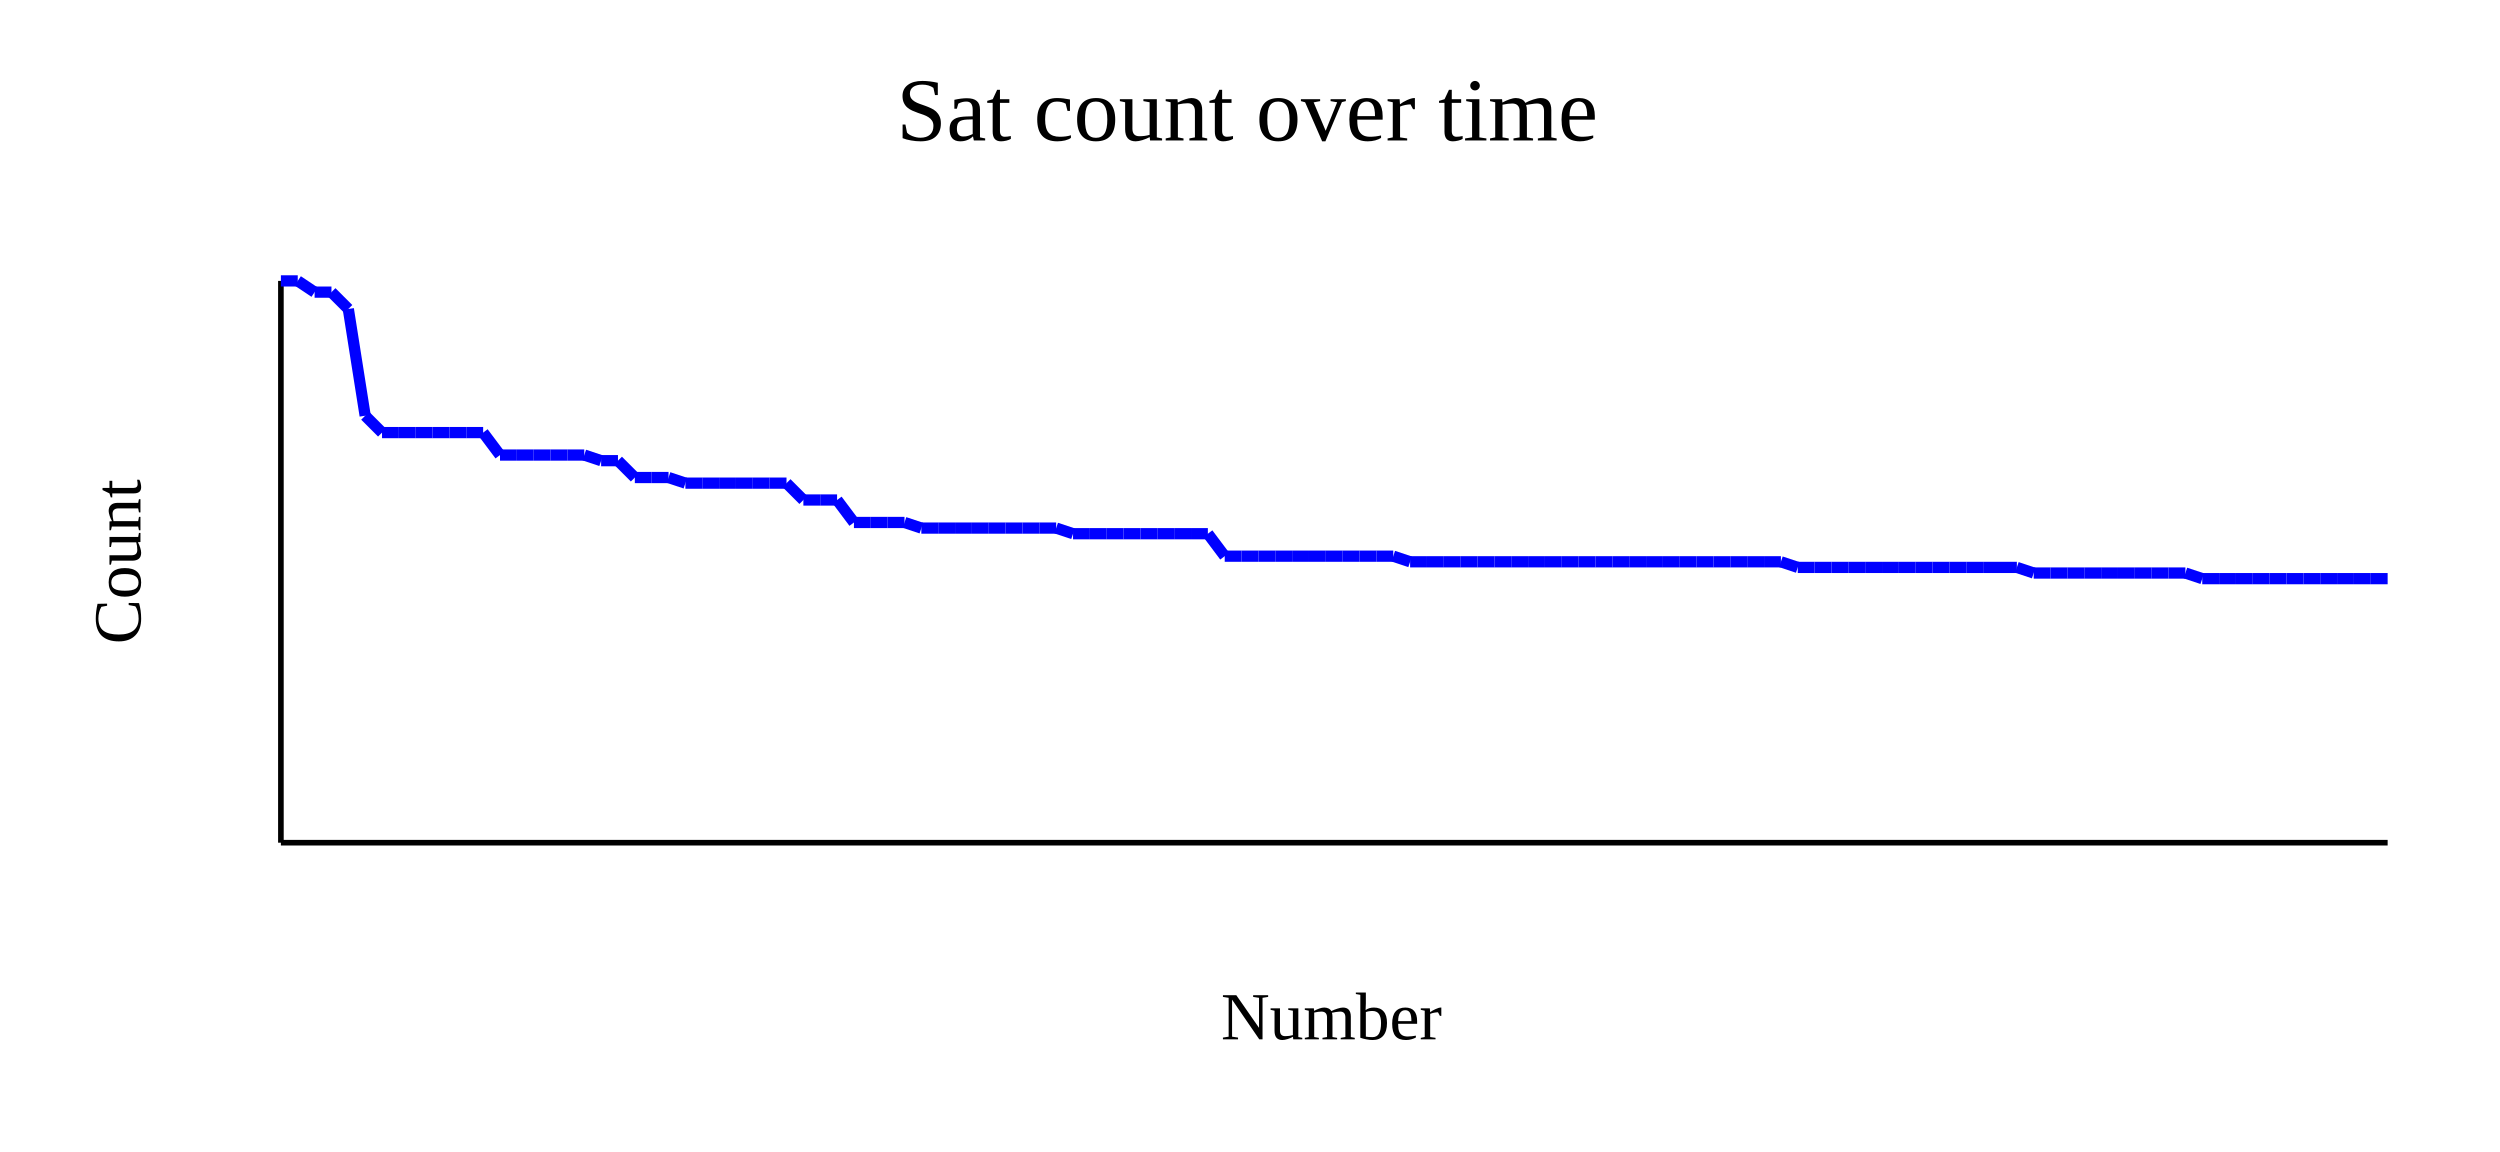
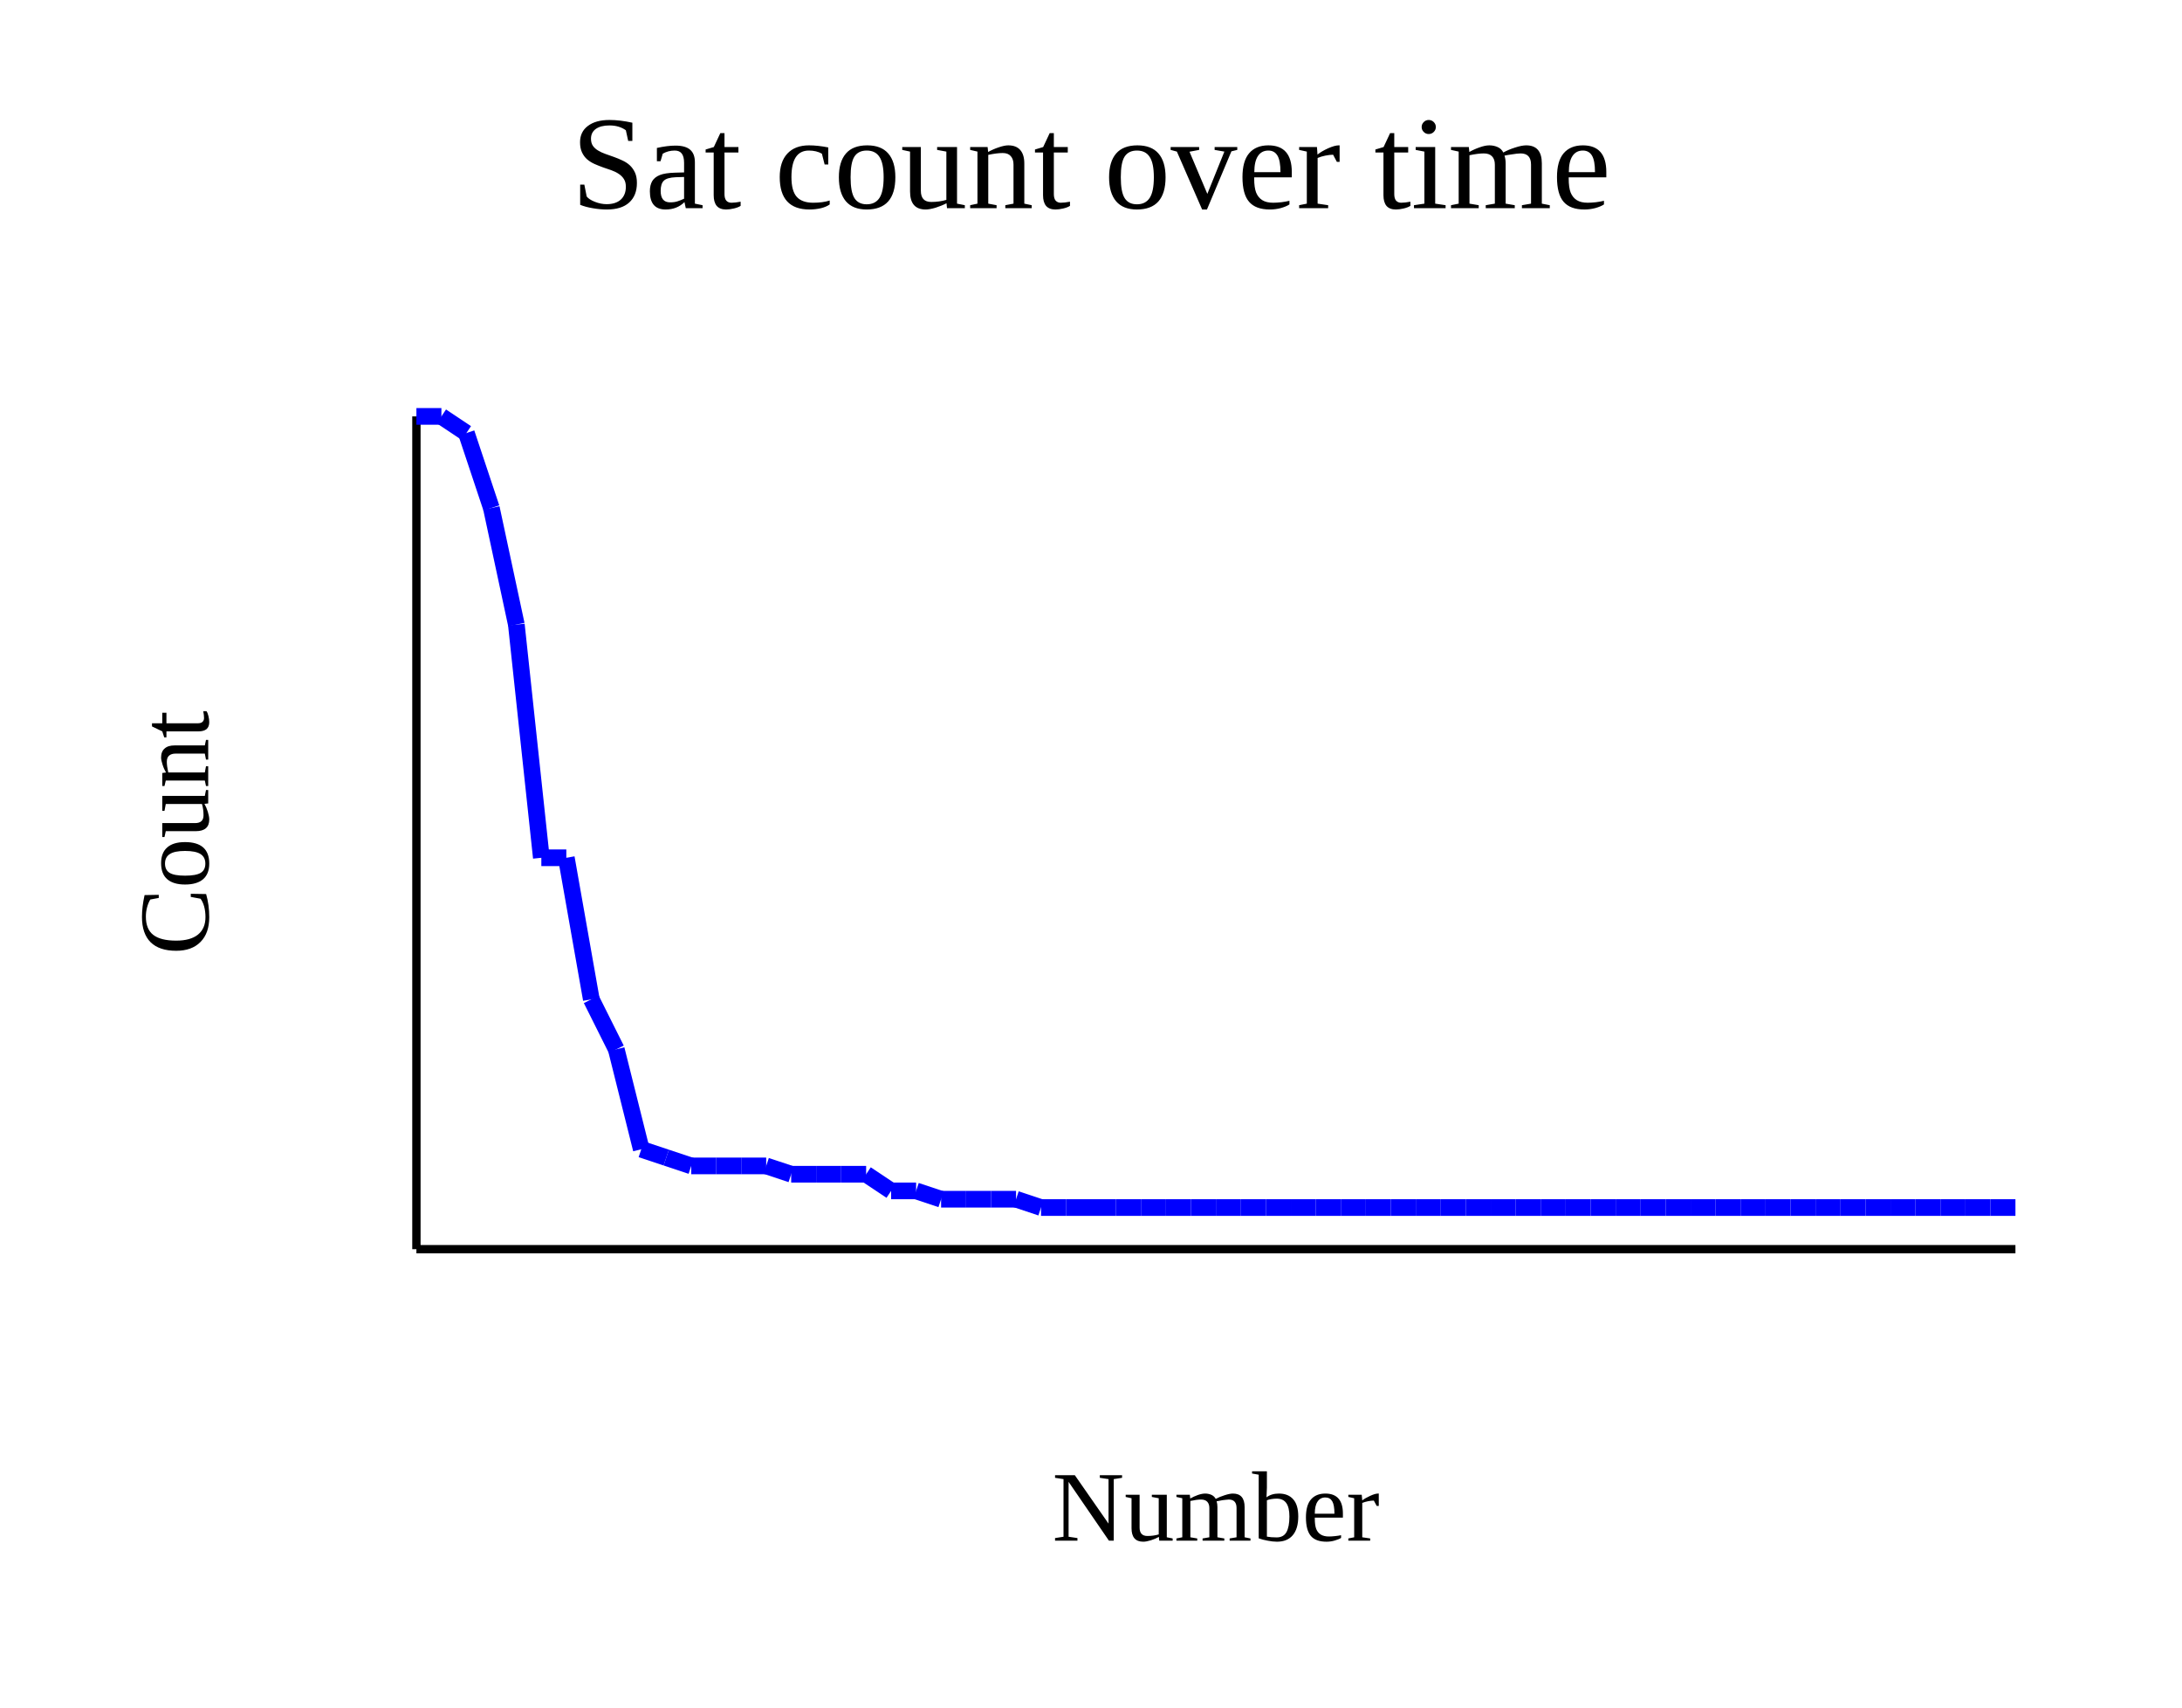
- <svg xmlns="http://www.w3.org/2000/svg" width="445" height="205">
-   <line x1="50" y1="150" x2="425" y2="150" stroke="black" stroke-width="1" />
+ <svg xmlns="http://www.w3.org/2000/svg" width="262" height="205">
+   <rect x="0" y="0" width="262" height="205" fill="rgb(255,255,255)" />
+   <line x1="50" y1="150" x2="242" y2="150" stroke="black" stroke-width="1" />
  <line x1="50" y1="50" x2="50" y2="150" stroke="black" stroke-width="1" />
  <line x1="50" y1="50" x2="53" y2="50" stroke="blue" stroke-width="2" />
  <line x1="53" y1="50" x2="56" y2="52" stroke="blue" stroke-width="2" />
-   <line x1="56" y1="52" x2="59" y2="52" stroke="blue" stroke-width="2" />
-   <line x1="59" y1="52" x2="62" y2="55" stroke="blue" stroke-width="2" />
-   <line x1="62" y1="55" x2="65" y2="74" stroke="blue" stroke-width="2" />
-   <line x1="65" y1="74" x2="68" y2="77" stroke="blue" stroke-width="2" />
-   <line x1="68" y1="77" x2="71" y2="77" stroke="blue" stroke-width="2" />
-   <line x1="71" y1="77" x2="74" y2="77" stroke="blue" stroke-width="2" />
-   <line x1="74" y1="77" x2="77" y2="77" stroke="blue" stroke-width="2" />
-   <line x1="77" y1="77" x2="80" y2="77" stroke="blue" stroke-width="2" />
-   <line x1="80" y1="77" x2="83" y2="77" stroke="blue" stroke-width="2" />
-   <line x1="83" y1="77" x2="86" y2="77" stroke="blue" stroke-width="2" />
-   <line x1="86" y1="77" x2="89" y2="81" stroke="blue" stroke-width="2" />
-   <line x1="89" y1="81" x2="92" y2="81" stroke="blue" stroke-width="2" />
-   <line x1="92" y1="81" x2="95" y2="81" stroke="blue" stroke-width="2" />
-   <line x1="95" y1="81" x2="98" y2="81" stroke="blue" stroke-width="2" />
-   <line x1="98" y1="81" x2="101" y2="81" stroke="blue" stroke-width="2" />
-   <line x1="101" y1="81" x2="104" y2="81" stroke="blue" stroke-width="2" />
-   <line x1="104" y1="81" x2="107" y2="82" stroke="blue" stroke-width="2" />
-   <line x1="107" y1="82" x2="110" y2="82" stroke="blue" stroke-width="2" />
-   <line x1="110" y1="82" x2="113" y2="85" stroke="blue" stroke-width="2" />
-   <line x1="113" y1="85" x2="116" y2="85" stroke="blue" stroke-width="2" />
-   <line x1="116" y1="85" x2="119" y2="85" stroke="blue" stroke-width="2" />
-   <line x1="119" y1="85" x2="122" y2="86" stroke="blue" stroke-width="2" />
-   <line x1="122" y1="86" x2="125" y2="86" stroke="blue" stroke-width="2" />
-   <line x1="125" y1="86" x2="128" y2="86" stroke="blue" stroke-width="2" />
-   <line x1="128" y1="86" x2="131" y2="86" stroke="blue" stroke-width="2" />
-   <line x1="131" y1="86" x2="134" y2="86" stroke="blue" stroke-width="2" />
-   <line x1="134" y1="86" x2="137" y2="86" stroke="blue" stroke-width="2" />
-   <line x1="137" y1="86" x2="140" y2="86" stroke="blue" stroke-width="2" />
-   <line x1="140" y1="86" x2="143" y2="89" stroke="blue" stroke-width="2" />
-   <line x1="143" y1="89" x2="146" y2="89" stroke="blue" stroke-width="2" />
-   <line x1="146" y1="89" x2="149" y2="89" stroke="blue" stroke-width="2" />
-   <line x1="149" y1="89" x2="152" y2="93" stroke="blue" stroke-width="2" />
-   <line x1="152" y1="93" x2="155" y2="93" stroke="blue" stroke-width="2" />
-   <line x1="155" y1="93" x2="158" y2="93" stroke="blue" stroke-width="2" />
-   <line x1="158" y1="93" x2="161" y2="93" stroke="blue" stroke-width="2" />
-   <line x1="161" y1="93" x2="164" y2="94" stroke="blue" stroke-width="2" />
-   <line x1="164" y1="94" x2="167" y2="94" stroke="blue" stroke-width="2" />
-   <line x1="167" y1="94" x2="170" y2="94" stroke="blue" stroke-width="2" />
-   <line x1="170" y1="94" x2="173" y2="94" stroke="blue" stroke-width="2" />
-   <line x1="173" y1="94" x2="176" y2="94" stroke="blue" stroke-width="2" />
-   <line x1="176" y1="94" x2="179" y2="94" stroke="blue" stroke-width="2" />
-   <line x1="179" y1="94" x2="182" y2="94" stroke="blue" stroke-width="2" />
-   <line x1="182" y1="94" x2="185" y2="94" stroke="blue" stroke-width="2" />
-   <line x1="185" y1="94" x2="188" y2="94" stroke="blue" stroke-width="2" />
-   <line x1="188" y1="94" x2="191" y2="95" stroke="blue" stroke-width="2" />
-   <line x1="191" y1="95" x2="194" y2="95" stroke="blue" stroke-width="2" />
-   <line x1="194" y1="95" x2="197" y2="95" stroke="blue" stroke-width="2" />
-   <line x1="197" y1="95" x2="200" y2="95" stroke="blue" stroke-width="2" />
-   <line x1="200" y1="95" x2="203" y2="95" stroke="blue" stroke-width="2" />
-   <line x1="203" y1="95" x2="206" y2="95" stroke="blue" stroke-width="2" />
-   <line x1="206" y1="95" x2="209" y2="95" stroke="blue" stroke-width="2" />
-   <line x1="209" y1="95" x2="212" y2="95" stroke="blue" stroke-width="2" />
-   <line x1="212" y1="95" x2="215" y2="95" stroke="blue" stroke-width="2" />
-   <line x1="215" y1="95" x2="218" y2="99" stroke="blue" stroke-width="2" />
-   <line x1="218" y1="99" x2="221" y2="99" stroke="blue" stroke-width="2" />
-   <line x1="221" y1="99" x2="224" y2="99" stroke="blue" stroke-width="2" />
-   <line x1="224" y1="99" x2="227" y2="99" stroke="blue" stroke-width="2" />
-   <line x1="227" y1="99" x2="230" y2="99" stroke="blue" stroke-width="2" />
-   <line x1="230" y1="99" x2="233" y2="99" stroke="blue" stroke-width="2" />
-   <line x1="233" y1="99" x2="236" y2="99" stroke="blue" stroke-width="2" />
-   <line x1="236" y1="99" x2="239" y2="99" stroke="blue" stroke-width="2" />
-   <line x1="239" y1="99" x2="242" y2="99" stroke="blue" stroke-width="2" />
-   <line x1="242" y1="99" x2="245" y2="99" stroke="blue" stroke-width="2" />
-   <line x1="245" y1="99" x2="248" y2="99" stroke="blue" stroke-width="2" />
-   <line x1="248" y1="99" x2="251" y2="100" stroke="blue" stroke-width="2" />
-   <line x1="251" y1="100" x2="254" y2="100" stroke="blue" stroke-width="2" />
-   <line x1="254" y1="100" x2="257" y2="100" stroke="blue" stroke-width="2" />
-   <line x1="257" y1="100" x2="260" y2="100" stroke="blue" stroke-width="2" />
-   <line x1="260" y1="100" x2="263" y2="100" stroke="blue" stroke-width="2" />
-   <line x1="263" y1="100" x2="266" y2="100" stroke="blue" stroke-width="2" />
-   <line x1="266" y1="100" x2="269" y2="100" stroke="blue" stroke-width="2" />
-   <line x1="269" y1="100" x2="272" y2="100" stroke="blue" stroke-width="2" />
-   <line x1="272" y1="100" x2="275" y2="100" stroke="blue" stroke-width="2" />
-   <line x1="275" y1="100" x2="278" y2="100" stroke="blue" stroke-width="2" />
-   <line x1="278" y1="100" x2="281" y2="100" stroke="blue" stroke-width="2" />
-   <line x1="281" y1="100" x2="284" y2="100" stroke="blue" stroke-width="2" />
-   <line x1="284" y1="100" x2="287" y2="100" stroke="blue" stroke-width="2" />
-   <line x1="287" y1="100" x2="290" y2="100" stroke="blue" stroke-width="2" />
-   <line x1="290" y1="100" x2="293" y2="100" stroke="blue" stroke-width="2" />
-   <line x1="293" y1="100" x2="296" y2="100" stroke="blue" stroke-width="2" />
-   <line x1="296" y1="100" x2="299" y2="100" stroke="blue" stroke-width="2" />
-   <line x1="299" y1="100" x2="302" y2="100" stroke="blue" stroke-width="2" />
-   <line x1="302" y1="100" x2="305" y2="100" stroke="blue" stroke-width="2" />
-   <line x1="305" y1="100" x2="308" y2="100" stroke="blue" stroke-width="2" />
-   <line x1="308" y1="100" x2="311" y2="100" stroke="blue" stroke-width="2" />
-   <line x1="311" y1="100" x2="314" y2="100" stroke="blue" stroke-width="2" />
-   <line x1="314" y1="100" x2="317" y2="100" stroke="blue" stroke-width="2" />
-   <line x1="317" y1="100" x2="320" y2="101" stroke="blue" stroke-width="2" />
-   <line x1="320" y1="101" x2="323" y2="101" stroke="blue" stroke-width="2" />
-   <line x1="323" y1="101" x2="326" y2="101" stroke="blue" stroke-width="2" />
-   <line x1="326" y1="101" x2="329" y2="101" stroke="blue" stroke-width="2" />
-   <line x1="329" y1="101" x2="332" y2="101" stroke="blue" stroke-width="2" />
-   <line x1="332" y1="101" x2="335" y2="101" stroke="blue" stroke-width="2" />
-   <line x1="335" y1="101" x2="338" y2="101" stroke="blue" stroke-width="2" />
-   <line x1="338" y1="101" x2="341" y2="101" stroke="blue" stroke-width="2" />
-   <line x1="341" y1="101" x2="344" y2="101" stroke="blue" stroke-width="2" />
-   <line x1="344" y1="101" x2="347" y2="101" stroke="blue" stroke-width="2" />
-   <line x1="347" y1="101" x2="350" y2="101" stroke="blue" stroke-width="2" />
-   <line x1="350" y1="101" x2="353" y2="101" stroke="blue" stroke-width="2" />
-   <line x1="353" y1="101" x2="356" y2="101" stroke="blue" stroke-width="2" />
-   <line x1="356" y1="101" x2="359" y2="101" stroke="blue" stroke-width="2" />
-   <line x1="359" y1="101" x2="362" y2="102" stroke="blue" stroke-width="2" />
-   <line x1="362" y1="102" x2="365" y2="102" stroke="blue" stroke-width="2" />
-   <line x1="365" y1="102" x2="368" y2="102" stroke="blue" stroke-width="2" />
-   <line x1="368" y1="102" x2="371" y2="102" stroke="blue" stroke-width="2" />
-   <line x1="371" y1="102" x2="374" y2="102" stroke="blue" stroke-width="2" />
-   <line x1="374" y1="102" x2="377" y2="102" stroke="blue" stroke-width="2" />
-   <line x1="377" y1="102" x2="380" y2="102" stroke="blue" stroke-width="2" />
-   <line x1="380" y1="102" x2="383" y2="102" stroke="blue" stroke-width="2" />
-   <line x1="383" y1="102" x2="386" y2="102" stroke="blue" stroke-width="2" />
-   <line x1="386" y1="102" x2="389" y2="102" stroke="blue" stroke-width="2" />
-   <line x1="389" y1="102" x2="392" y2="103" stroke="blue" stroke-width="2" />
-   <line x1="392" y1="103" x2="395" y2="103" stroke="blue" stroke-width="2" />
-   <line x1="395" y1="103" x2="398" y2="103" stroke="blue" stroke-width="2" />
-   <line x1="398" y1="103" x2="401" y2="103" stroke="blue" stroke-width="2" />
-   <line x1="401" y1="103" x2="404" y2="103" stroke="blue" stroke-width="2" />
-   <line x1="404" y1="103" x2="407" y2="103" stroke="blue" stroke-width="2" />
-   <line x1="407" y1="103" x2="410" y2="103" stroke="blue" stroke-width="2" />
-   <line x1="410" y1="103" x2="413" y2="103" stroke="blue" stroke-width="2" />
-   <line x1="413" y1="103" x2="416" y2="103" stroke="blue" stroke-width="2" />
-   <line x1="416" y1="103" x2="419" y2="103" stroke="blue" stroke-width="2" />
-   <line x1="419" y1="103" x2="422" y2="103" stroke="blue" stroke-width="2" />
-   <line x1="422" y1="103" x2="425" y2="103" stroke="blue" stroke-width="2" />
-   <text x="222" y="25" fill="black" font-size="16" text-anchor="middle">Sat count over time</text>
-   <text x="237" y="185" fill="black" font-size="12" text-anchor="middle">Number</text>
+   <line x1="56" y1="52" x2="59" y2="61" stroke="blue" stroke-width="2" />
+   <line x1="59" y1="61" x2="62" y2="75" stroke="blue" stroke-width="2" />
+   <line x1="62" y1="75" x2="65" y2="103" stroke="blue" stroke-width="2" />
+   <line x1="65" y1="103" x2="68" y2="103" stroke="blue" stroke-width="2" />
+   <line x1="68" y1="103" x2="71" y2="120" stroke="blue" stroke-width="2" />
+   <line x1="71" y1="120" x2="74" y2="126" stroke="blue" stroke-width="2" />
+   <line x1="74" y1="126" x2="77" y2="138" stroke="blue" stroke-width="2" />
+   <line x1="77" y1="138" x2="80" y2="139" stroke="blue" stroke-width="2" />
+   <line x1="80" y1="139" x2="83" y2="140" stroke="blue" stroke-width="2" />
+   <line x1="83" y1="140" x2="86" y2="140" stroke="blue" stroke-width="2" />
+   <line x1="86" y1="140" x2="89" y2="140" stroke="blue" stroke-width="2" />
+   <line x1="89" y1="140" x2="92" y2="140" stroke="blue" stroke-width="2" />
+   <line x1="92" y1="140" x2="95" y2="141" stroke="blue" stroke-width="2" />
+   <line x1="95" y1="141" x2="98" y2="141" stroke="blue" stroke-width="2" />
+   <line x1="98" y1="141" x2="101" y2="141" stroke="blue" stroke-width="2" />
+   <line x1="101" y1="141" x2="104" y2="141" stroke="blue" stroke-width="2" />
+   <line x1="104" y1="141" x2="107" y2="143" stroke="blue" stroke-width="2" />
+   <line x1="107" y1="143" x2="110" y2="143" stroke="blue" stroke-width="2" />
+   <line x1="110" y1="143" x2="113" y2="144" stroke="blue" stroke-width="2" />
+   <line x1="113" y1="144" x2="116" y2="144" stroke="blue" stroke-width="2" />
+   <line x1="116" y1="144" x2="119" y2="144" stroke="blue" stroke-width="2" />
+   <line x1="119" y1="144" x2="122" y2="144" stroke="blue" stroke-width="2" />
+   <line x1="122" y1="144" x2="125" y2="145" stroke="blue" stroke-width="2" />
+   <line x1="125" y1="145" x2="128" y2="145" stroke="blue" stroke-width="2" />
+   <line x1="128" y1="145" x2="131" y2="145" stroke="blue" stroke-width="2" />
+   <line x1="131" y1="145" x2="134" y2="145" stroke="blue" stroke-width="2" />
+   <line x1="134" y1="145" x2="137" y2="145" stroke="blue" stroke-width="2" />
+   <line x1="137" y1="145" x2="140" y2="145" stroke="blue" stroke-width="2" />
+   <line x1="140" y1="145" x2="143" y2="145" stroke="blue" stroke-width="2" />
+   <line x1="143" y1="145" x2="146" y2="145" stroke="blue" stroke-width="2" />
+   <line x1="146" y1="145" x2="149" y2="145" stroke="blue" stroke-width="2" />
+   <line x1="149" y1="145" x2="152" y2="145" stroke="blue" stroke-width="2" />
+   <line x1="152" y1="145" x2="155" y2="145" stroke="blue" stroke-width="2" />
+   <line x1="155" y1="145" x2="158" y2="145" stroke="blue" stroke-width="2" />
+   <line x1="158" y1="145" x2="161" y2="145" stroke="blue" stroke-width="2" />
+   <line x1="161" y1="145" x2="164" y2="145" stroke="blue" stroke-width="2" />
+   <line x1="164" y1="145" x2="167" y2="145" stroke="blue" stroke-width="2" />
+   <line x1="167" y1="145" x2="170" y2="145" stroke="blue" stroke-width="2" />
+   <line x1="170" y1="145" x2="173" y2="145" stroke="blue" stroke-width="2" />
+   <line x1="173" y1="145" x2="176" y2="145" stroke="blue" stroke-width="2" />
+   <line x1="176" y1="145" x2="179" y2="145" stroke="blue" stroke-width="2" />
+   <line x1="179" y1="145" x2="182" y2="145" stroke="blue" stroke-width="2" />
+   <line x1="182" y1="145" x2="185" y2="145" stroke="blue" stroke-width="2" />
+   <line x1="185" y1="145" x2="188" y2="145" stroke="blue" stroke-width="2" />
+   <line x1="188" y1="145" x2="191" y2="145" stroke="blue" stroke-width="2" />
+   <line x1="191" y1="145" x2="194" y2="145" stroke="blue" stroke-width="2" />
+   <line x1="194" y1="145" x2="197" y2="145" stroke="blue" stroke-width="2" />
+   <line x1="197" y1="145" x2="200" y2="145" stroke="blue" stroke-width="2" />
+   <line x1="200" y1="145" x2="203" y2="145" stroke="blue" stroke-width="2" />
+   <line x1="203" y1="145" x2="206" y2="145" stroke="blue" stroke-width="2" />
+   <line x1="206" y1="145" x2="209" y2="145" stroke="blue" stroke-width="2" />
+   <line x1="209" y1="145" x2="212" y2="145" stroke="blue" stroke-width="2" />
+   <line x1="212" y1="145" x2="215" y2="145" stroke="blue" stroke-width="2" />
+   <line x1="215" y1="145" x2="218" y2="145" stroke="blue" stroke-width="2" />
+   <line x1="218" y1="145" x2="221" y2="145" stroke="blue" stroke-width="2" />
+   <line x1="221" y1="145" x2="224" y2="145" stroke="blue" stroke-width="2" />
+   <line x1="224" y1="145" x2="227" y2="145" stroke="blue" stroke-width="2" />
+   <line x1="227" y1="145" x2="230" y2="145" stroke="blue" stroke-width="2" />
+   <line x1="230" y1="145" x2="233" y2="145" stroke="blue" stroke-width="2" />
+   <line x1="233" y1="145" x2="236" y2="145" stroke="blue" stroke-width="2" />
+   <line x1="236" y1="145" x2="239" y2="145" stroke="blue" stroke-width="2" />
+   <line x1="239" y1="145" x2="242" y2="145" stroke="blue" stroke-width="2" />
+   <text x="131" y="25" fill="black" font-size="16" text-anchor="middle">Sat count over time</text>
+   <text x="146" y="185" fill="black" font-size="12" text-anchor="middle">Number</text>
  <text x="25" y="100" fill="black" font-size="12" text-anchor="middle" transform="rotate(-90 25 100)">Count</text>
</svg>
